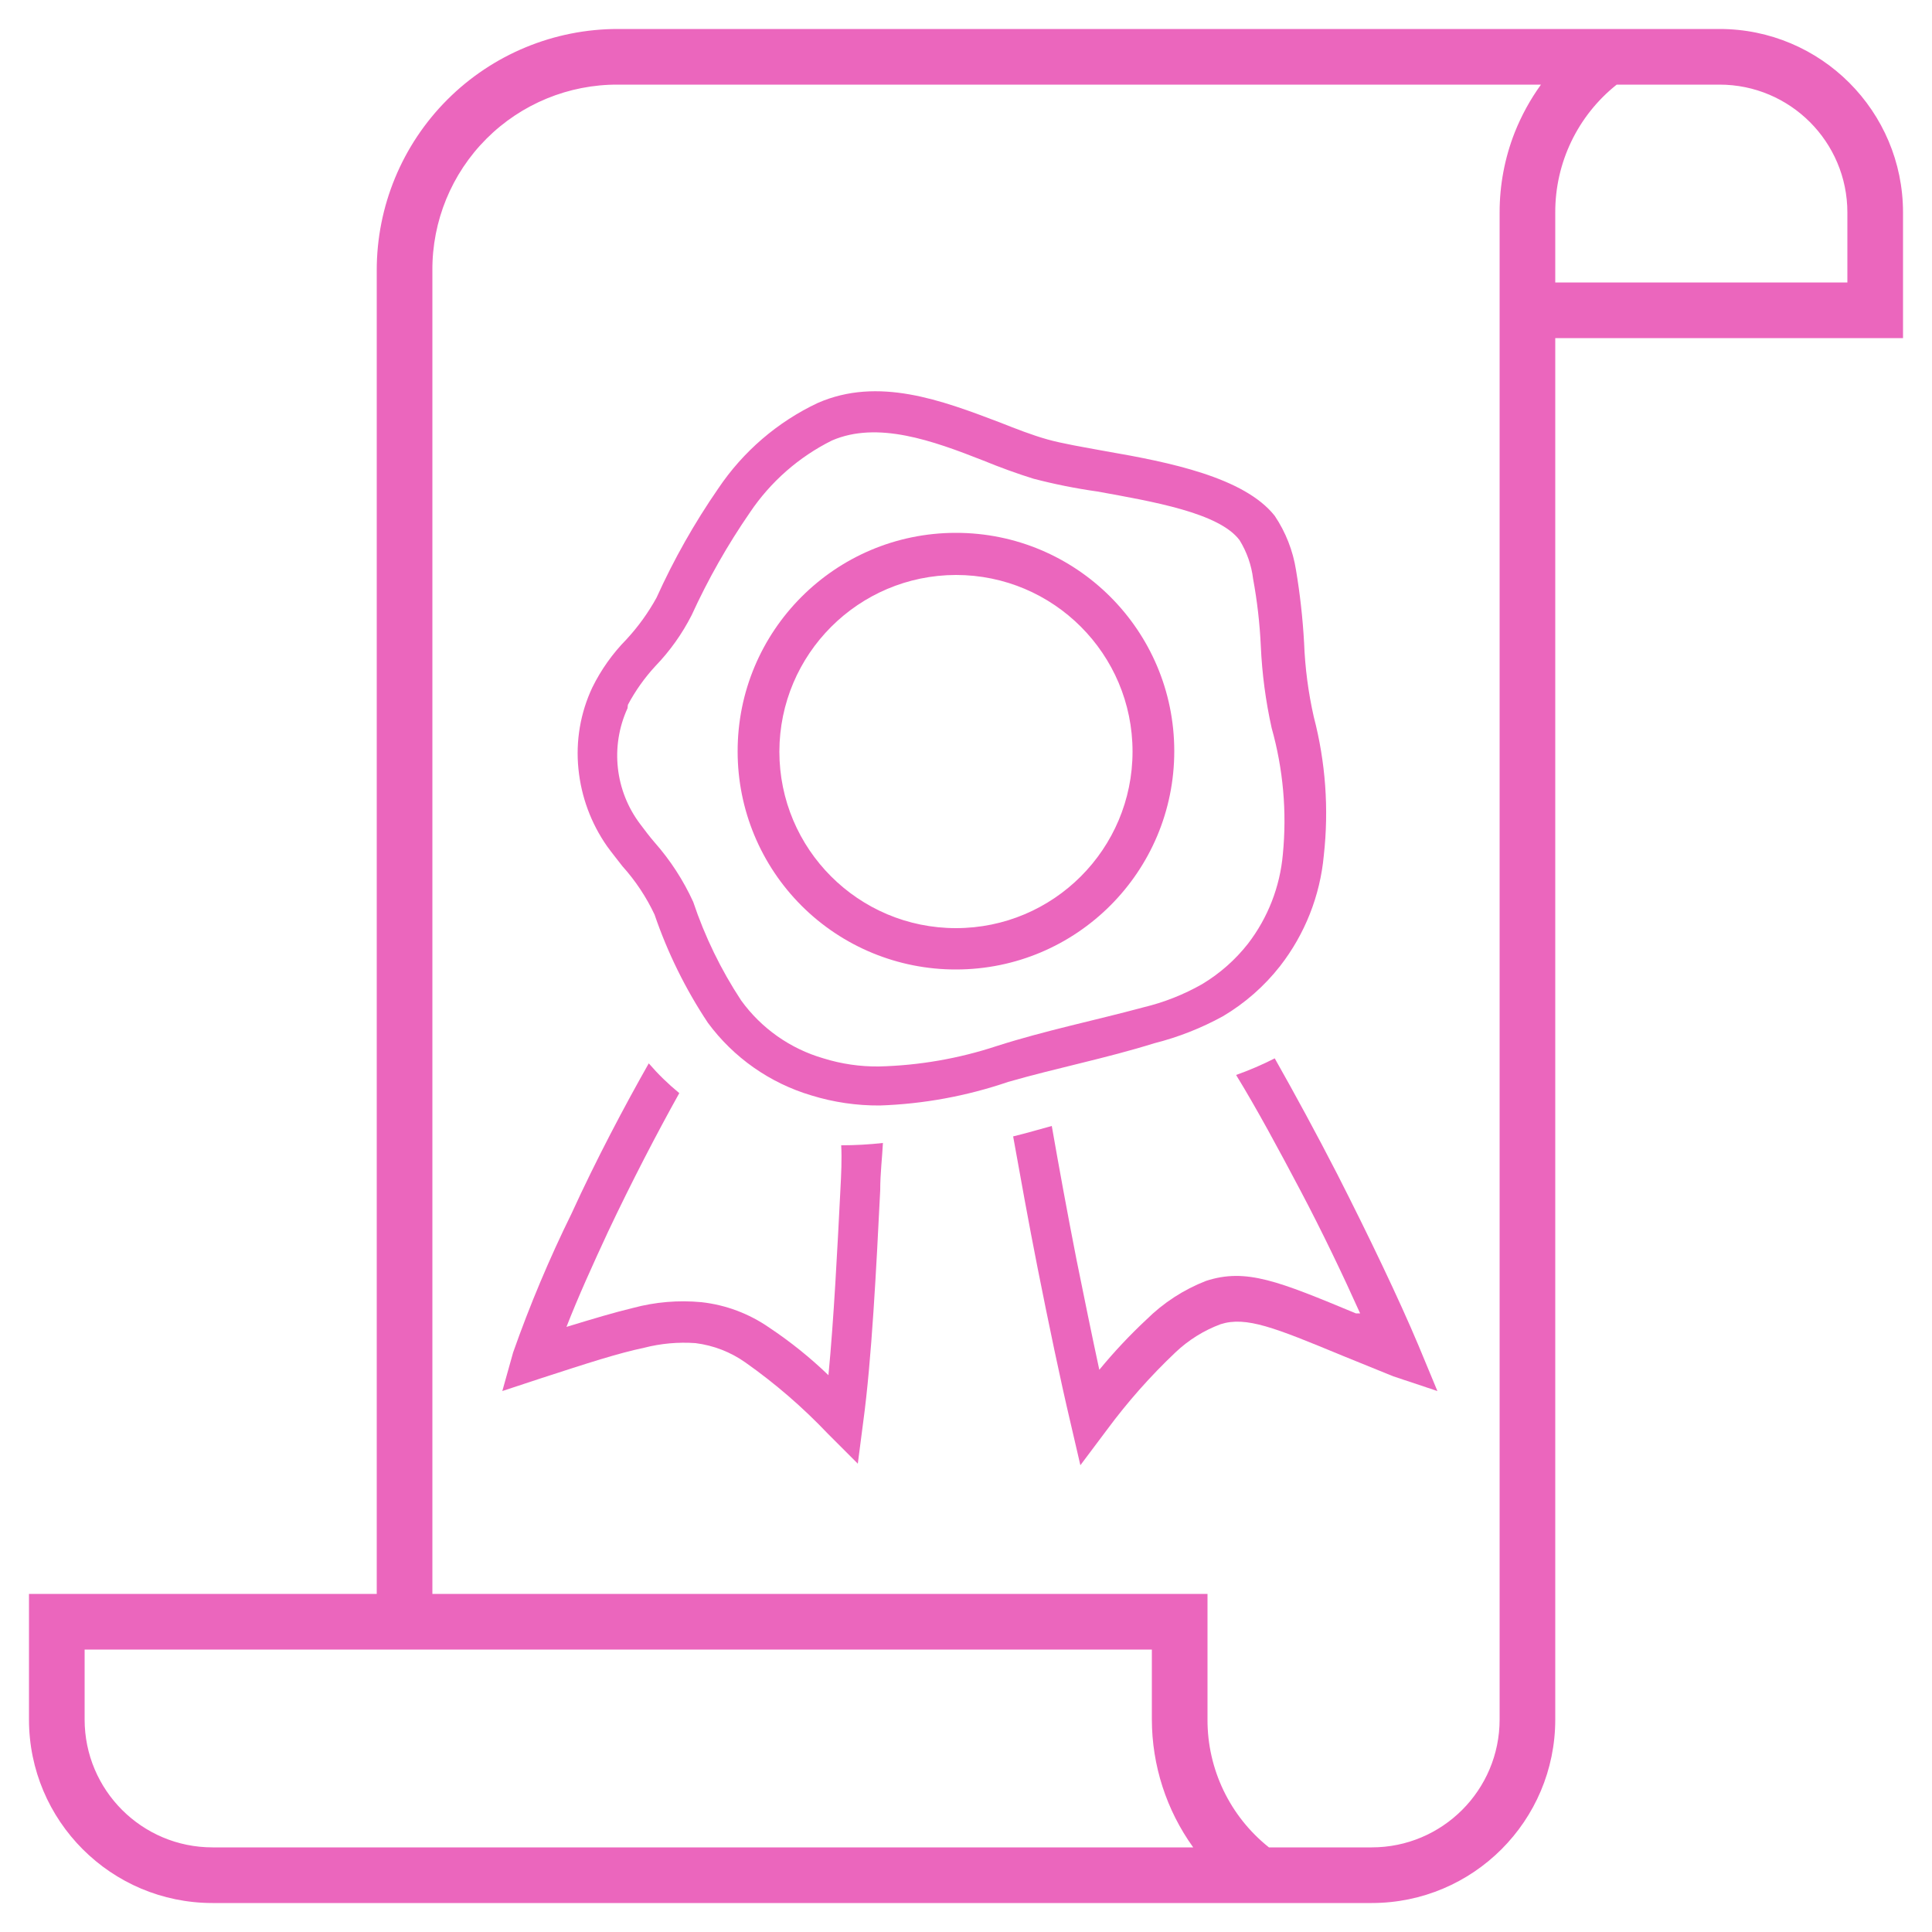
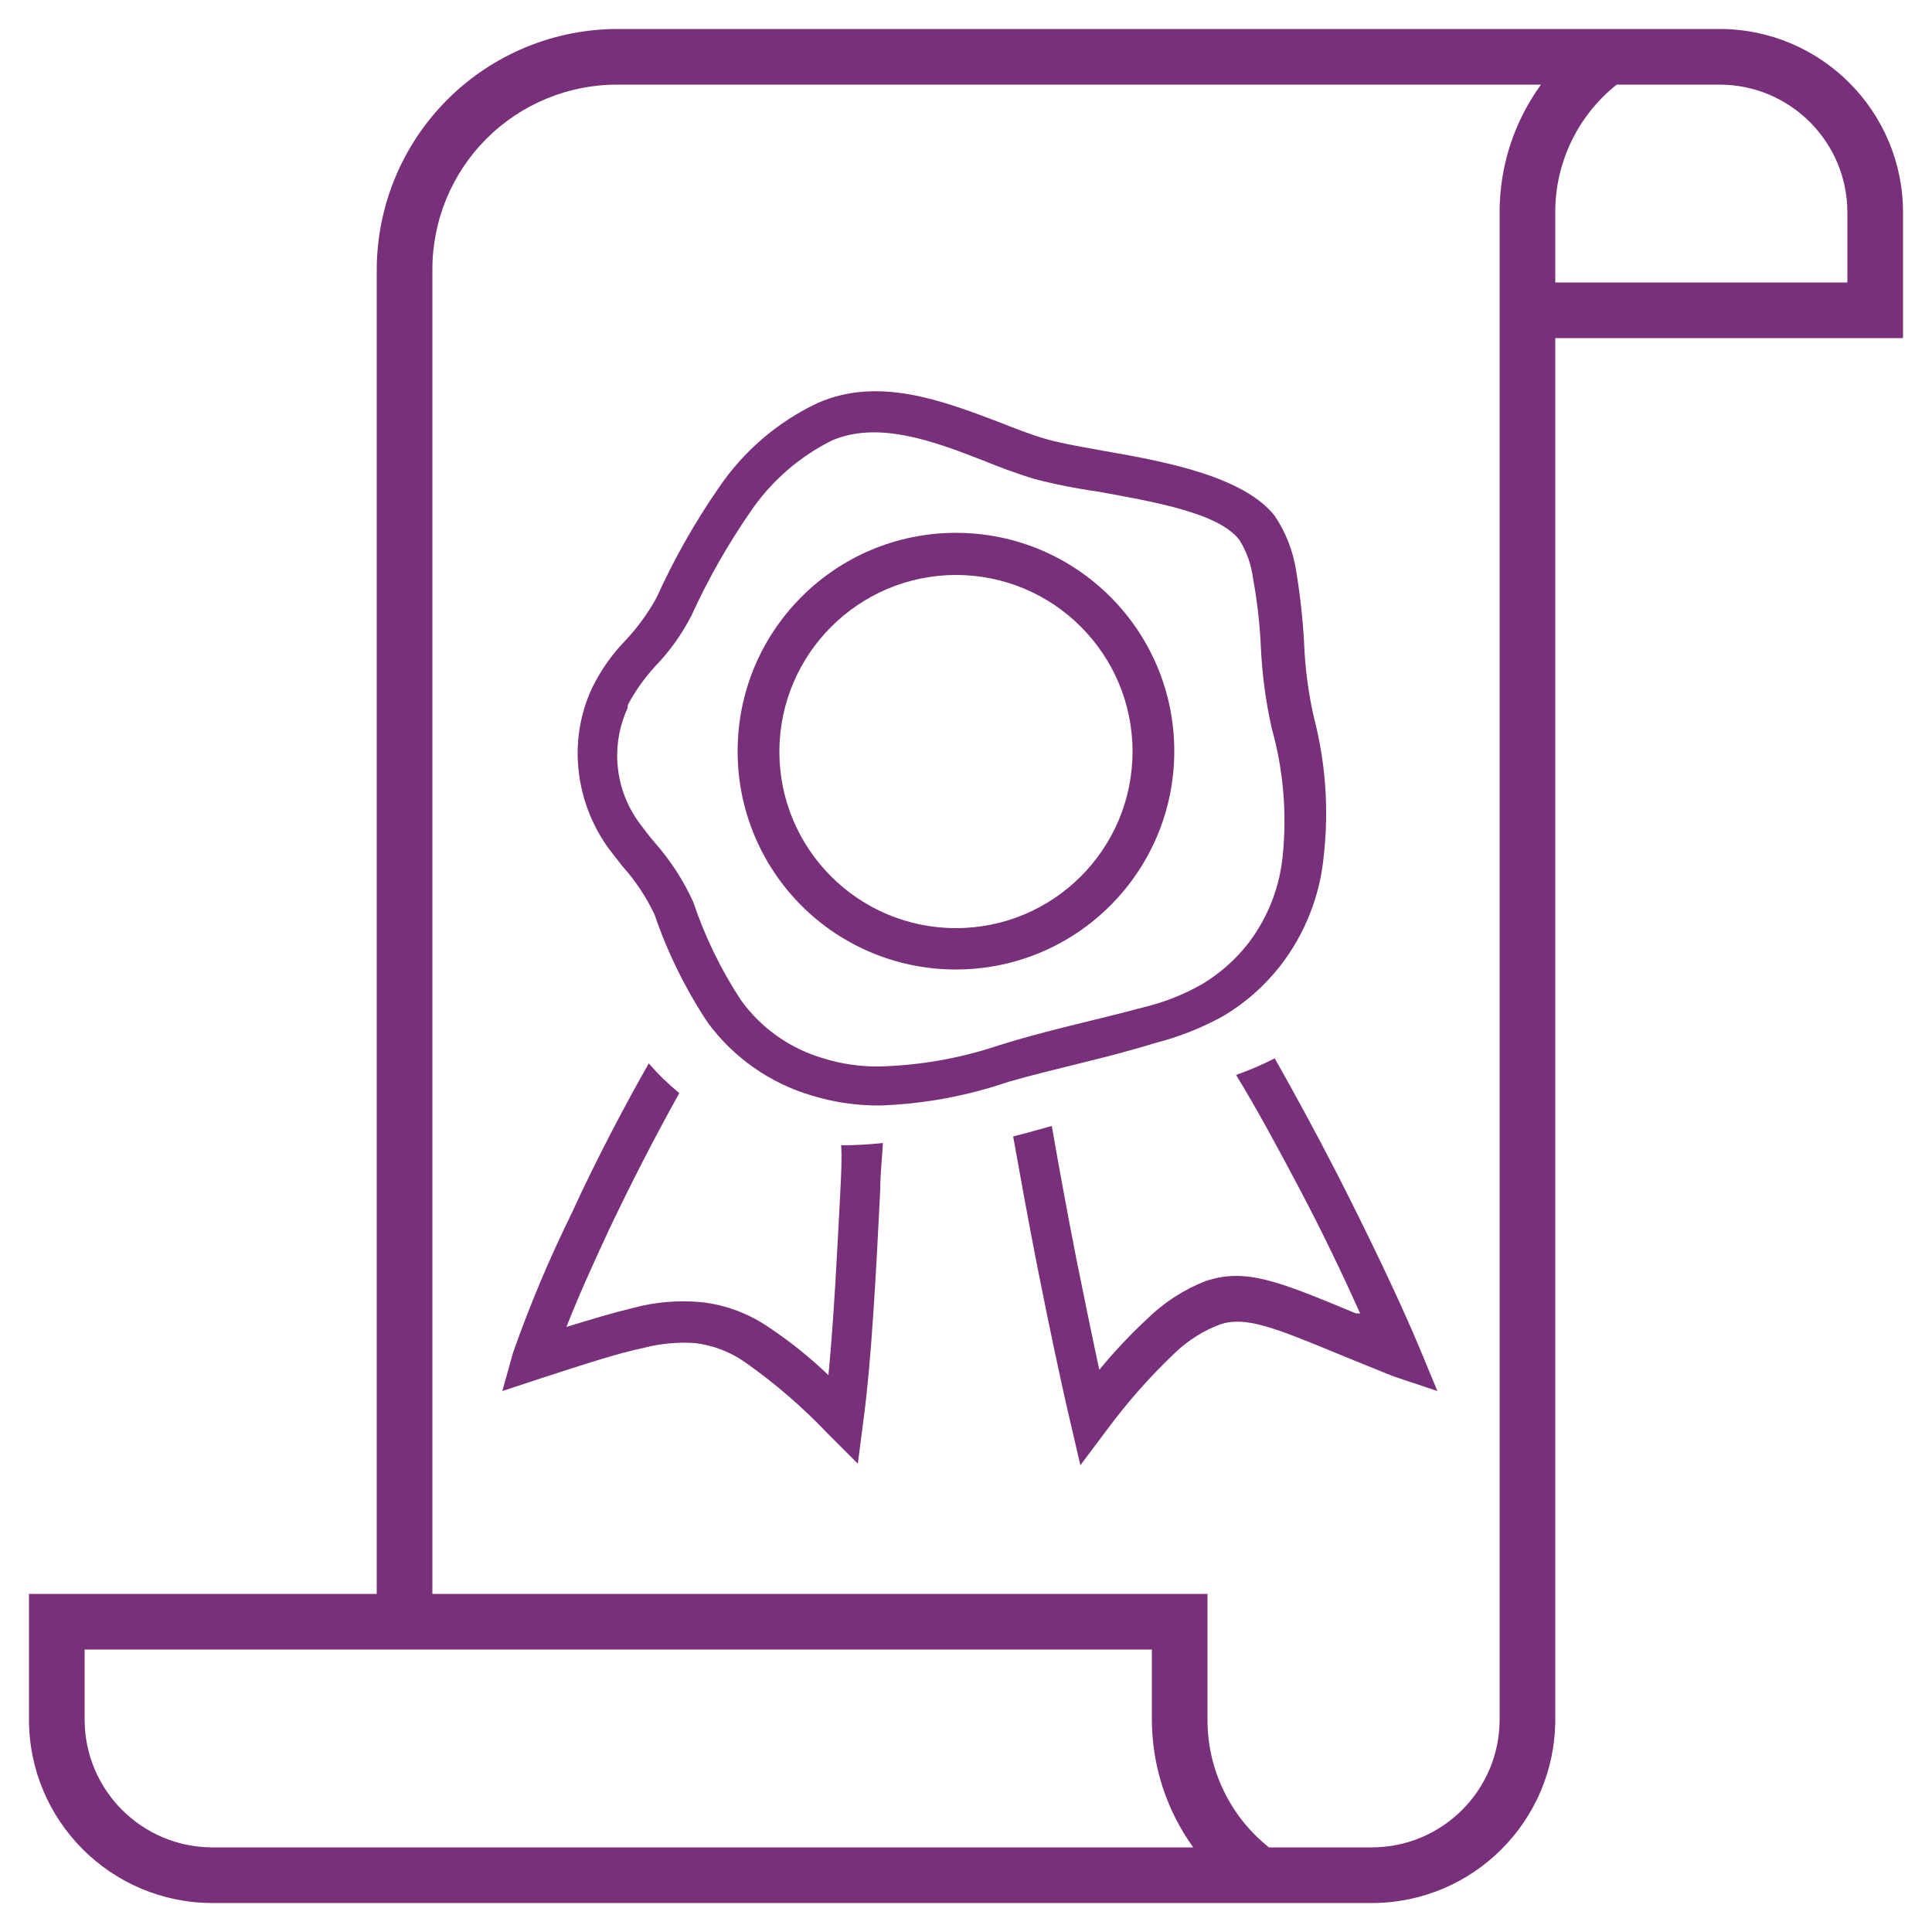
- <svg xmlns="http://www.w3.org/2000/svg" id="Layer_1" data-name="Layer 1" viewBox="0 0 50 50">
-   <path d="M44.5.75H16A6.24,6.24,0,0,0,9.75,7V41.25h-9V44.5A4.75,4.75,0,0,0,5.5,49.25h30a4.75,4.75,0,0,0,4.75-4.75V8.75h9V5.5A4.75,4.75,0,0,0,44.5.75ZM47.81,5.5V7.31H40.25V5.5a4.21,4.21,0,0,1,1.59-3.31H44.5A3.31,3.31,0,0,1,47.81,5.5ZM35.5,47.81H32.84a4.21,4.21,0,0,1-1.59-3.31V41.25H11.19V7A4.78,4.78,0,0,1,16,2.19H39.88a5.74,5.74,0,0,0-.68,1.24,5.64,5.64,0,0,0-.39,2.07v39A3.31,3.31,0,0,1,35.5,47.81Zm-4.62,0H5.5A3.31,3.31,0,0,1,2.19,44.5V42.69H29.81V44.5A5.68,5.68,0,0,0,30.88,47.81Z" fill="#eb66bd" />
-   <path d="M24.74,25.09a5.65,5.65,0,1,0-5.65-5.64A5.64,5.64,0,0,0,24.74,25.09Zm0-10.21a4.57,4.57,0,1,1-4.57,4.57A4.58,4.58,0,0,1,24.74,14.88Z" fill="#eb66bd" />
-   <path d="M21.75,30.78c-.08,1.57-.17,3.35-.31,4.81a10.92,10.92,0,0,0-1.53-1.23,3.81,3.81,0,0,0-1.76-.66,5,5,0,0,0-1.77.15c-.46.11-1,.27-1.72.49.3-.77.68-1.61,1.08-2.47.6-1.27,1.26-2.54,1.84-3.58a6.41,6.41,0,0,1-.79-.77c-.63,1.11-1.37,2.51-2,3.89A32.86,32.86,0,0,0,13.28,35L13,36l1-.33c1.2-.39,2-.65,2.67-.79A4.15,4.15,0,0,1,18,34.76a2.85,2.85,0,0,1,1.29.5,14.29,14.29,0,0,1,2.14,1.85l.77.77.14-1.08c.22-1.62.34-4,.44-6,0-.43.05-.83.07-1.22a9.77,9.77,0,0,1-1.08.06C21.79,30,21.77,30.4,21.75,30.78Z" fill="#eb66bd" />
-   <path d="M15.71,21.9c.13.18.27.35.4.52a5.13,5.13,0,0,1,.83,1.25,12.18,12.18,0,0,0,1.38,2.8A5.15,5.15,0,0,0,21,28.35a5.88,5.88,0,0,0,1.77.26A11.47,11.47,0,0,0,26.09,28c1.25-.36,2.53-.61,3.78-1a7.51,7.51,0,0,0,1.78-.7,5.32,5.32,0,0,0,1.48-1.3,5.48,5.48,0,0,0,1.13-2.86A9.87,9.87,0,0,0,34,18.55a10.49,10.49,0,0,1-.25-1.91,17.07,17.07,0,0,0-.21-1.89,3.49,3.49,0,0,0-.55-1.4c-.79-1-2.74-1.39-4.36-1.67-.6-.11-1.14-.2-1.53-.31s-.8-.27-1.23-.44c-1.5-.57-3.14-1.19-4.71-.5a6.38,6.38,0,0,0-2.57,2.21,18,18,0,0,0-1.6,2.83,5.49,5.49,0,0,1-.78,1.08,4.8,4.8,0,0,0-.88,1.24,4,4,0,0,0-.36,2.11A4.22,4.22,0,0,0,15.71,21.9Zm.54-3.66a4.8,4.8,0,0,1,.71-1,5.48,5.48,0,0,0,.94-1.32,17.46,17.46,0,0,1,1.51-2.66,5.52,5.52,0,0,1,2.12-1.86c1.18-.51,2.6,0,3.92.52.44.18.88.34,1.3.47a14.51,14.51,0,0,0,1.65.33c1.43.26,3.15.55,3.68,1.26a2.46,2.46,0,0,1,.35,1,12.84,12.84,0,0,1,.2,1.75,12.31,12.31,0,0,0,.28,2.11,8.88,8.88,0,0,1,.29,3.27,4.44,4.44,0,0,1-.9,2.31,4.36,4.36,0,0,1-1.19,1.05,5.8,5.8,0,0,1-1.52.6c-1.26.34-2.54.6-3.79,1a10.56,10.56,0,0,1-3.05.53,4.65,4.65,0,0,1-1.44-.21,4,4,0,0,1-2.13-1.5,11,11,0,0,1-1.24-2.55,6.25,6.25,0,0,0-1-1.54c-.13-.15-.25-.31-.37-.47a2.94,2.94,0,0,1-.33-3Z" fill="#eb66bd" />
-   <path d="M34.61,30.39c-.54-1.05-1.1-2.08-1.62-3a8.35,8.35,0,0,1-1,.43c.54.88,1.11,1.94,1.67,3s1.1,2.19,1.54,3.17l-.11,0c-2-.83-2.84-1.18-3.88-.84a4.53,4.53,0,0,0-1.54,1,13.54,13.54,0,0,0-1.22,1.3c-.19-.88-.39-1.86-.59-2.85-.24-1.22-.46-2.43-.64-3.46-.33.09-.67.19-1,.27.18,1,.4,2.23.63,3.39.29,1.46.59,2.9.85,4l.26,1.12.69-.92a15.19,15.19,0,0,1,1.77-2,3.44,3.44,0,0,1,1.17-.73c.66-.21,1.4.09,3.14.81l1.33.54L37.2,36l-.49-1.18C36.21,33.63,35.43,32,34.61,30.39Z" fill="#eb66bd" />
+ <svg xmlns="http://www.w3.org/2000/svg" id="classbiz" viewBox="0 0 50 50">
+   <path d="M44.5.75H16A6.24,6.24,0,0,0,9.75,7V41.25h-9V44.5A4.75,4.75,0,0,0,5.5,49.25h30a4.75,4.75,0,0,0,4.75-4.75V8.75h9V5.5A4.75,4.75,0,0,0,44.5.75ZM47.81,5.5V7.31H40.25V5.5a4.21,4.21,0,0,1,1.59-3.31H44.5A3.31,3.31,0,0,1,47.81,5.5ZM35.5,47.81H32.84a4.21,4.21,0,0,1-1.59-3.31V41.25H11.19V7A4.78,4.78,0,0,1,16,2.19H39.88a5.74,5.74,0,0,0-.68,1.24,5.64,5.64,0,0,0-.39,2.07v39A3.31,3.31,0,0,1,35.5,47.81Zm-4.62,0H5.5A3.31,3.31,0,0,1,2.19,44.5V42.69H29.81V44.5A5.68,5.68,0,0,0,30.88,47.81Z" fill="#773079" />
+   <path d="M24.74,25.09a5.65,5.65,0,1,0-5.65-5.64A5.64,5.64,0,0,0,24.74,25.09Zm0-10.21a4.57,4.57,0,1,1-4.57,4.57A4.58,4.58,0,0,1,24.74,14.88Z" fill="#773079" />
+   <path d="M21.75,30.78c-.08,1.57-.17,3.35-.31,4.81a10.92,10.92,0,0,0-1.53-1.23,3.81,3.81,0,0,0-1.76-.66,5,5,0,0,0-1.77.15c-.46.11-1,.27-1.72.49.3-.77.68-1.61,1.08-2.47.6-1.27,1.26-2.54,1.84-3.58a6.41,6.41,0,0,1-.79-.77c-.63,1.11-1.37,2.51-2,3.89A32.86,32.86,0,0,0,13.28,35L13,36l1-.33c1.2-.39,2-.65,2.67-.79A4.15,4.15,0,0,1,18,34.76a2.85,2.85,0,0,1,1.29.5,14.29,14.29,0,0,1,2.14,1.85l.77.77.14-1.08c.22-1.62.34-4,.44-6,0-.43.05-.83.07-1.22a9.77,9.77,0,0,1-1.08.06C21.79,30,21.77,30.4,21.75,30.78Z" fill="#773079" />
+   <path d="M15.71,21.9c.13.18.27.35.4.52a5.13,5.13,0,0,1,.83,1.25,12.18,12.18,0,0,0,1.38,2.8A5.15,5.15,0,0,0,21,28.35a5.88,5.88,0,0,0,1.77.26A11.47,11.47,0,0,0,26.09,28c1.25-.36,2.53-.61,3.78-1a7.51,7.51,0,0,0,1.78-.7,5.32,5.32,0,0,0,1.48-1.3,5.48,5.48,0,0,0,1.13-2.86A9.87,9.87,0,0,0,34,18.55a10.49,10.49,0,0,1-.25-1.91,17.07,17.07,0,0,0-.21-1.89,3.49,3.49,0,0,0-.55-1.4c-.79-1-2.74-1.39-4.36-1.67-.6-.11-1.14-.2-1.53-.31s-.8-.27-1.23-.44c-1.5-.57-3.14-1.19-4.71-.5a6.38,6.38,0,0,0-2.57,2.21,18,18,0,0,0-1.6,2.83,5.49,5.49,0,0,1-.78,1.08,4.8,4.8,0,0,0-.88,1.24,4,4,0,0,0-.36,2.11A4.22,4.22,0,0,0,15.71,21.9Zm.54-3.66a4.8,4.8,0,0,1,.71-1,5.48,5.48,0,0,0,.94-1.32,17.46,17.46,0,0,1,1.51-2.66,5.52,5.52,0,0,1,2.12-1.86c1.18-.51,2.6,0,3.92.52.44.18.88.34,1.3.47a14.51,14.51,0,0,0,1.65.33c1.43.26,3.15.55,3.68,1.26a2.46,2.46,0,0,1,.35,1,12.84,12.84,0,0,1,.2,1.75,12.31,12.31,0,0,0,.28,2.11,8.88,8.88,0,0,1,.29,3.27,4.44,4.44,0,0,1-.9,2.31,4.36,4.36,0,0,1-1.19,1.05,5.8,5.8,0,0,1-1.52.6c-1.26.34-2.54.6-3.79,1a10.56,10.56,0,0,1-3.05.53,4.65,4.65,0,0,1-1.44-.21,4,4,0,0,1-2.13-1.5,11,11,0,0,1-1.24-2.55,6.25,6.25,0,0,0-1-1.54c-.13-.15-.25-.31-.37-.47a2.94,2.94,0,0,1-.33-3Z" fill="#773079" />
+   <path d="M34.61,30.39c-.54-1.05-1.1-2.08-1.62-3a8.35,8.35,0,0,1-1,.43c.54.88,1.11,1.94,1.67,3s1.1,2.19,1.54,3.17l-.11,0c-2-.83-2.84-1.18-3.88-.84a4.53,4.53,0,0,0-1.54,1,13.54,13.54,0,0,0-1.22,1.3c-.19-.88-.39-1.86-.59-2.85-.24-1.22-.46-2.43-.64-3.46-.33.09-.67.19-1,.27.18,1,.4,2.23.63,3.39.29,1.46.59,2.9.85,4l.26,1.12.69-.92a15.19,15.19,0,0,1,1.77-2,3.44,3.44,0,0,1,1.17-.73c.66-.21,1.4.09,3.14.81l1.33.54L37.2,36l-.49-1.18C36.21,33.63,35.43,32,34.61,30.39Z" fill="#773079" />
</svg>
